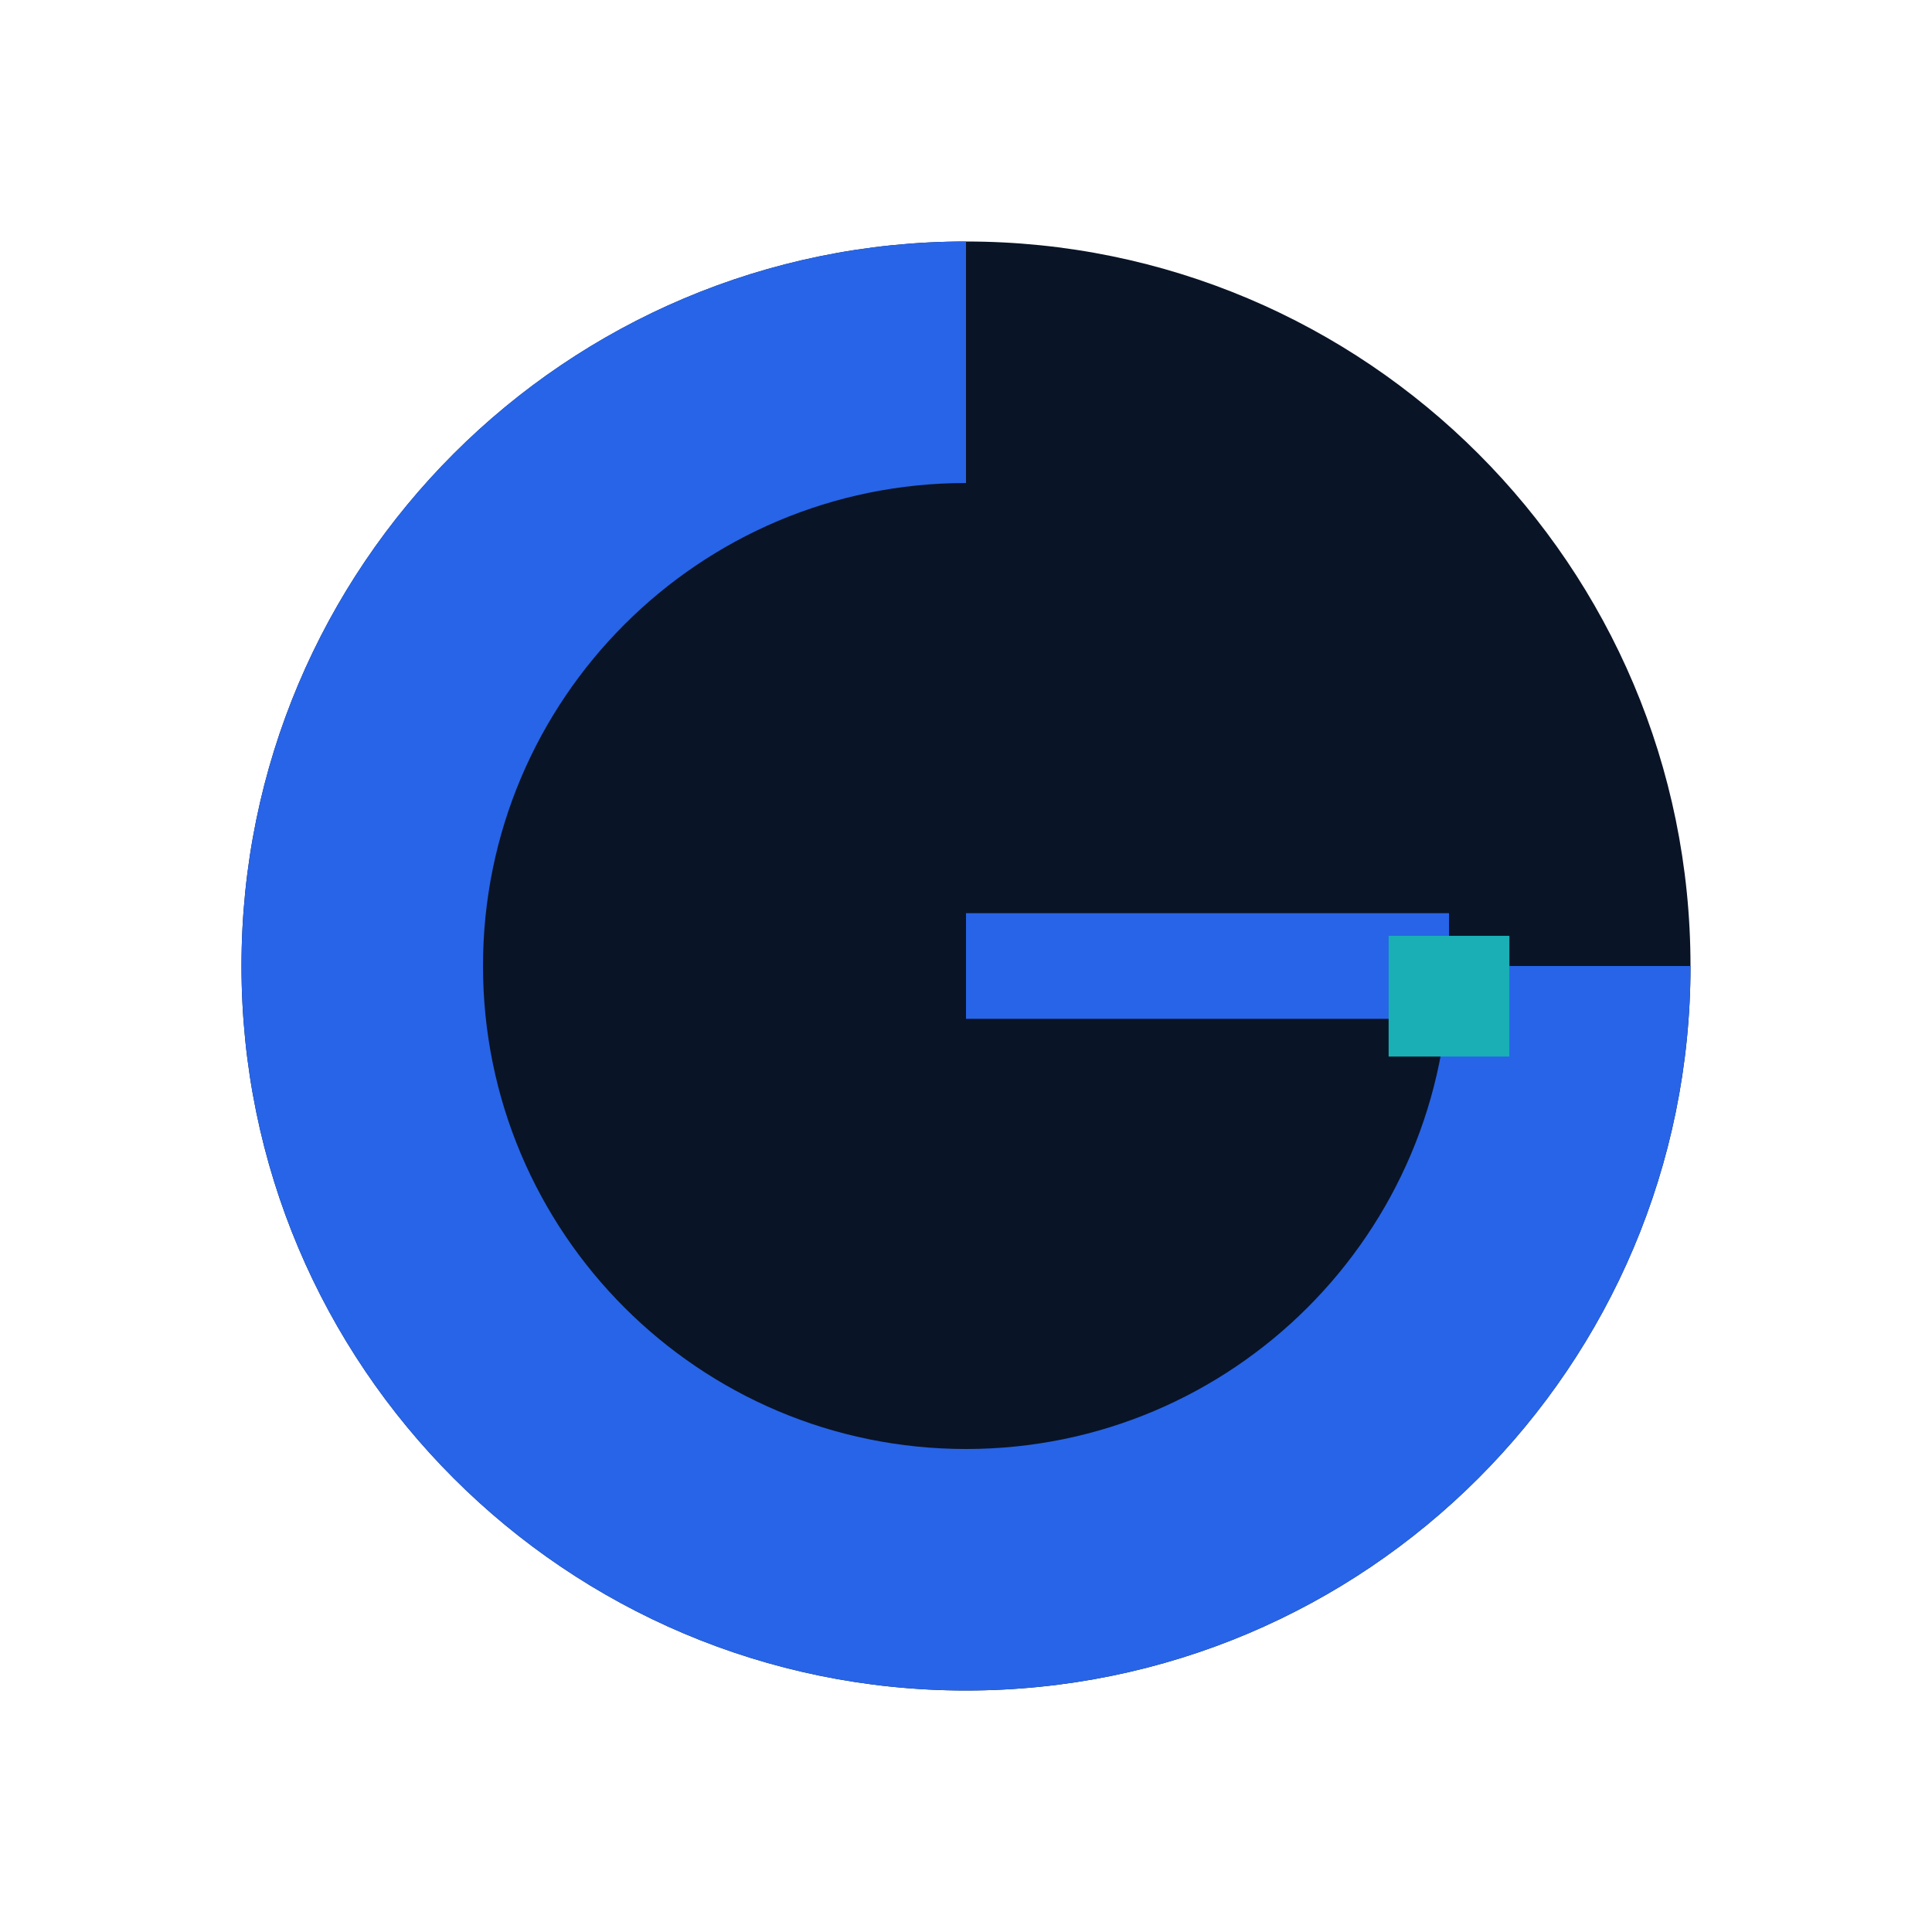
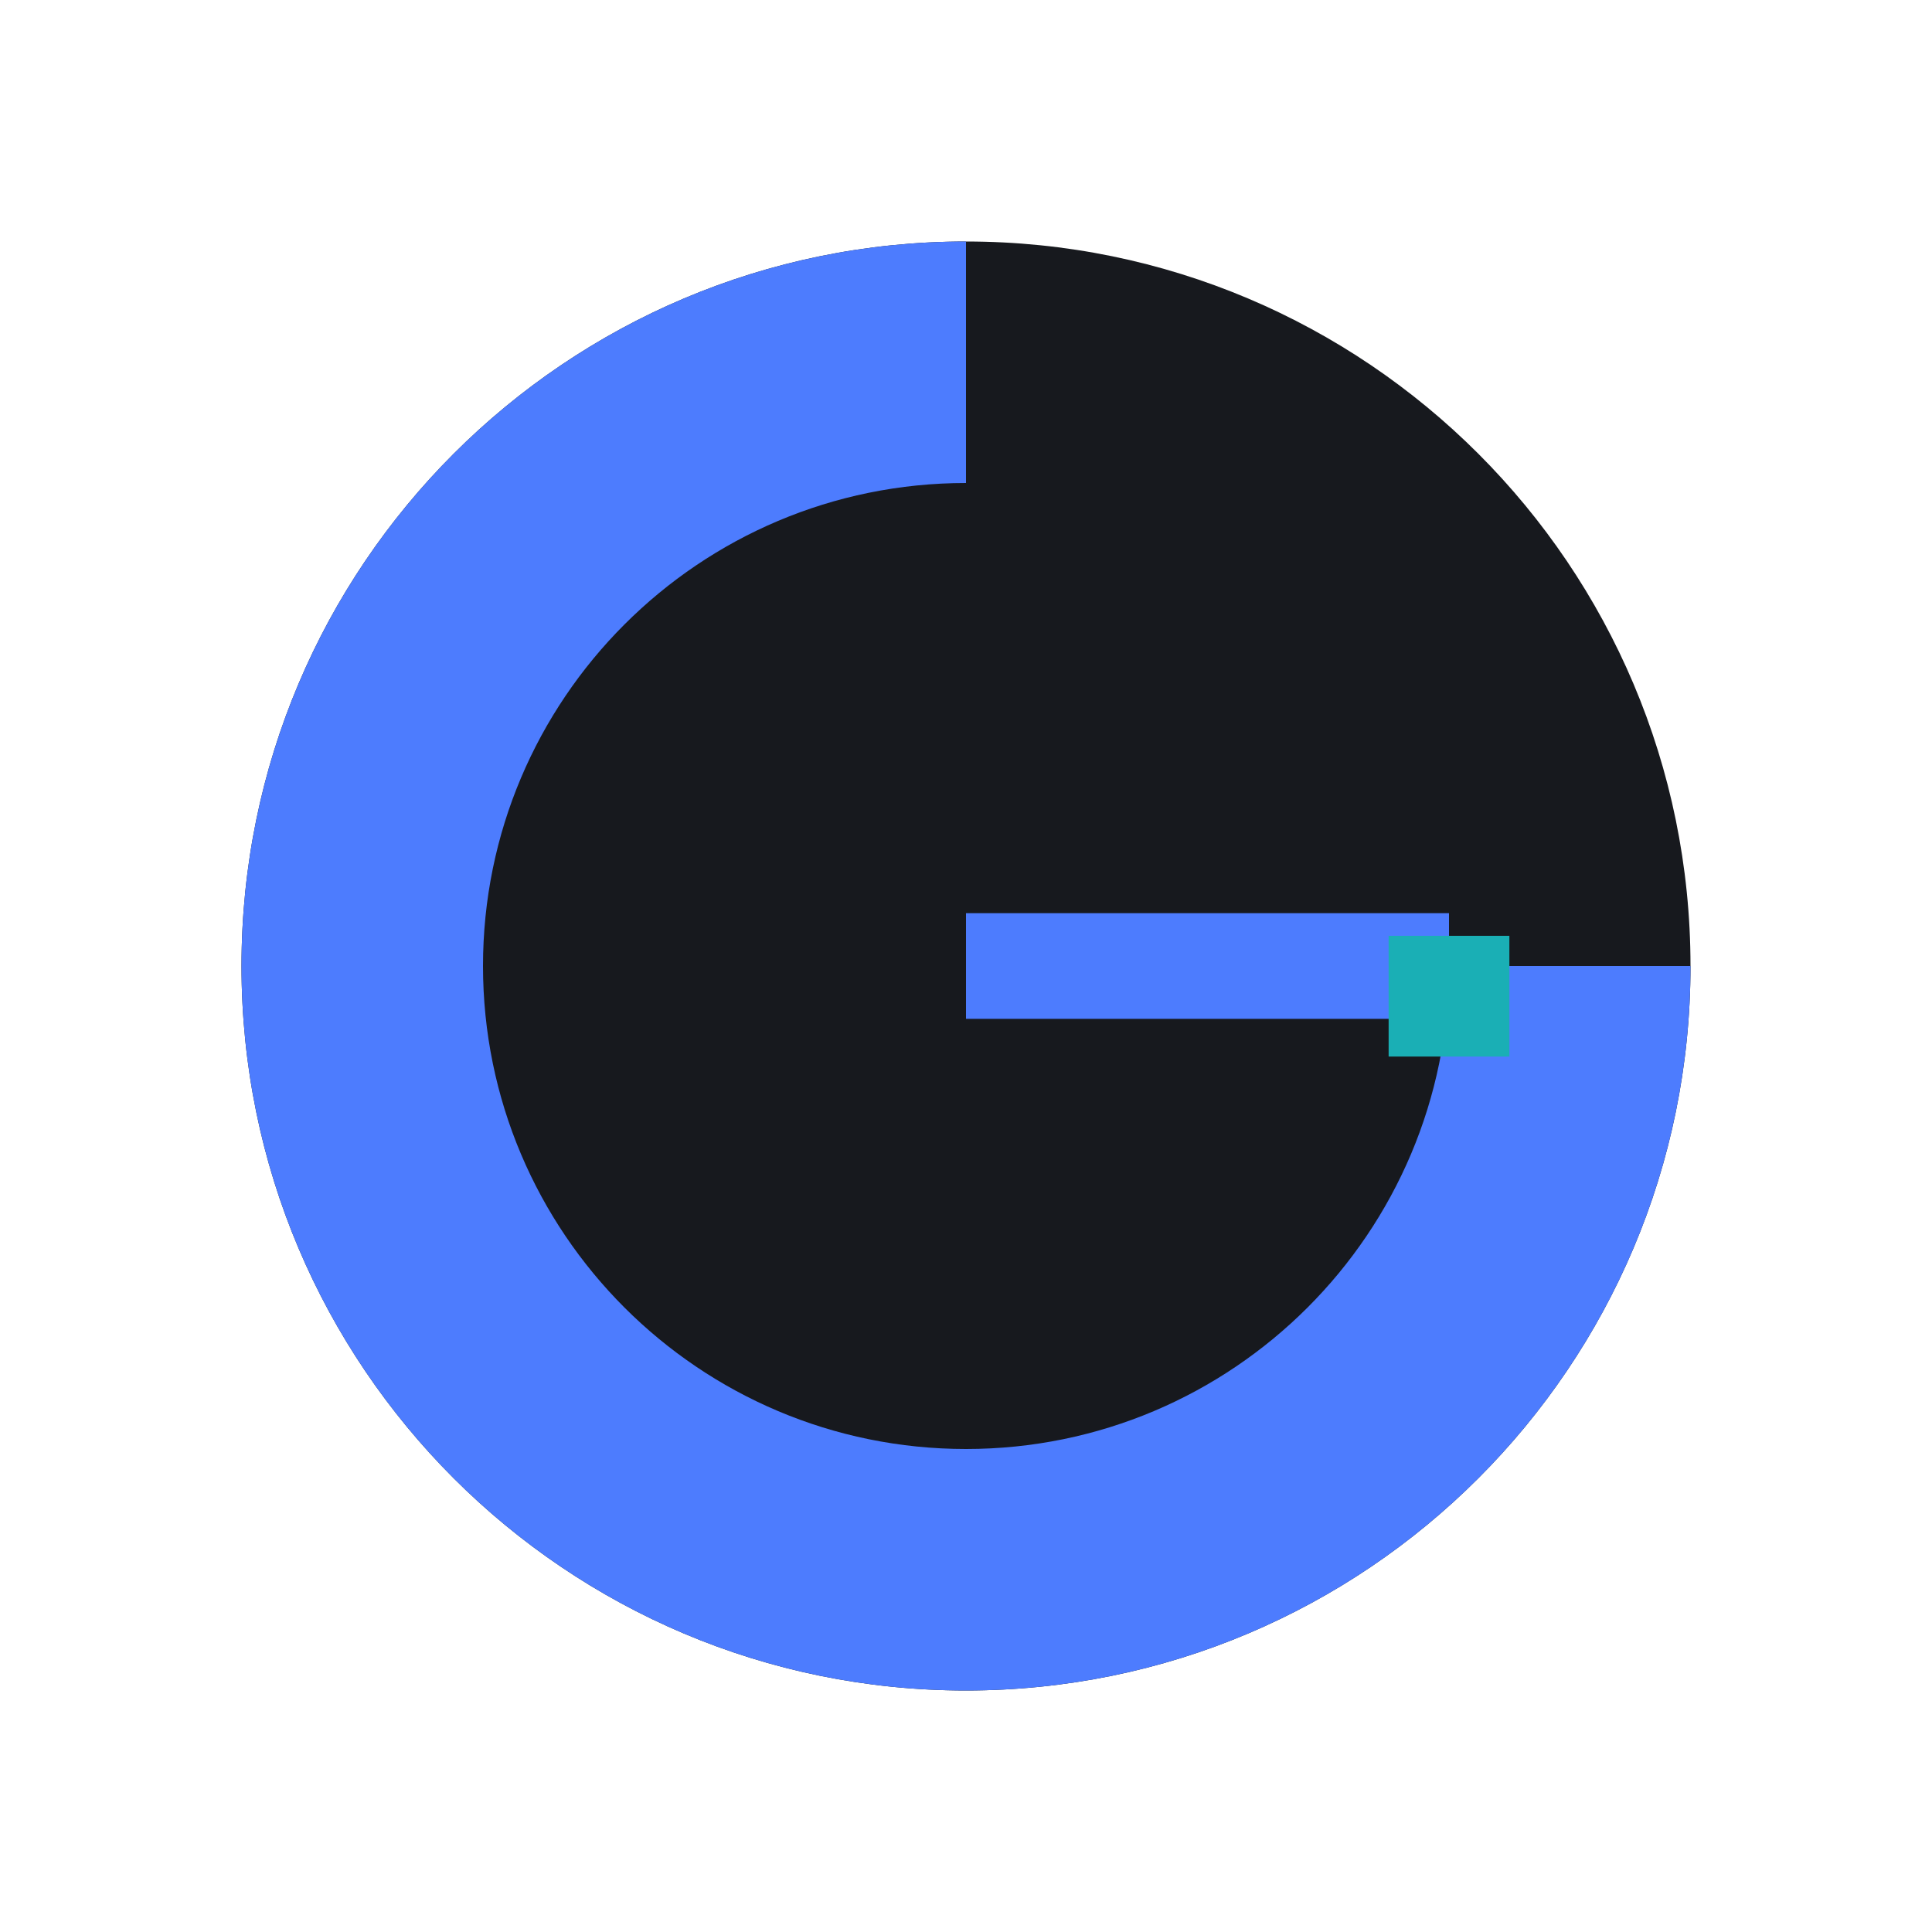
<svg xmlns="http://www.w3.org/2000/svg" viewBox="0 0 256 256" width="256" height="256">
-   <circle cx="128" cy="128" r="96" fill="#091426" />
-   <path d="M128 32C74.98 32 32 74.98 32 128C32 181.02 74.98 224 128 224C181.02 224 224 181.02 224 128H192C192 163.35 163.35 192 128 192C92.65 192 64 163.35 64 128C64 92.65 92.65 64 128 64V32Z" fill="#2764E7" />
-   <rect x="128" y="121" width="64" height="14" fill="#2764E7" />
+   <circle cx="128" cy="128" r="96" fill="#17191E" />
+   <path d="M128 32C74.98 32 32 74.98 32 128C32 181.02 74.98 224 128 224C181.02 224 224 181.02 224 128H192C192 163.35 163.35 192 128 192C92.65 192 64 163.35 64 128C64 92.65 92.65 64 128 64V32Z" fill="#4D7CFE" />
+   <rect x="128" y="121" width="64" height="14" fill="#4D7CFE" />
  <rect x="184" y="124" width="16" height="16" fill="#1AAFB5" />
</svg>
